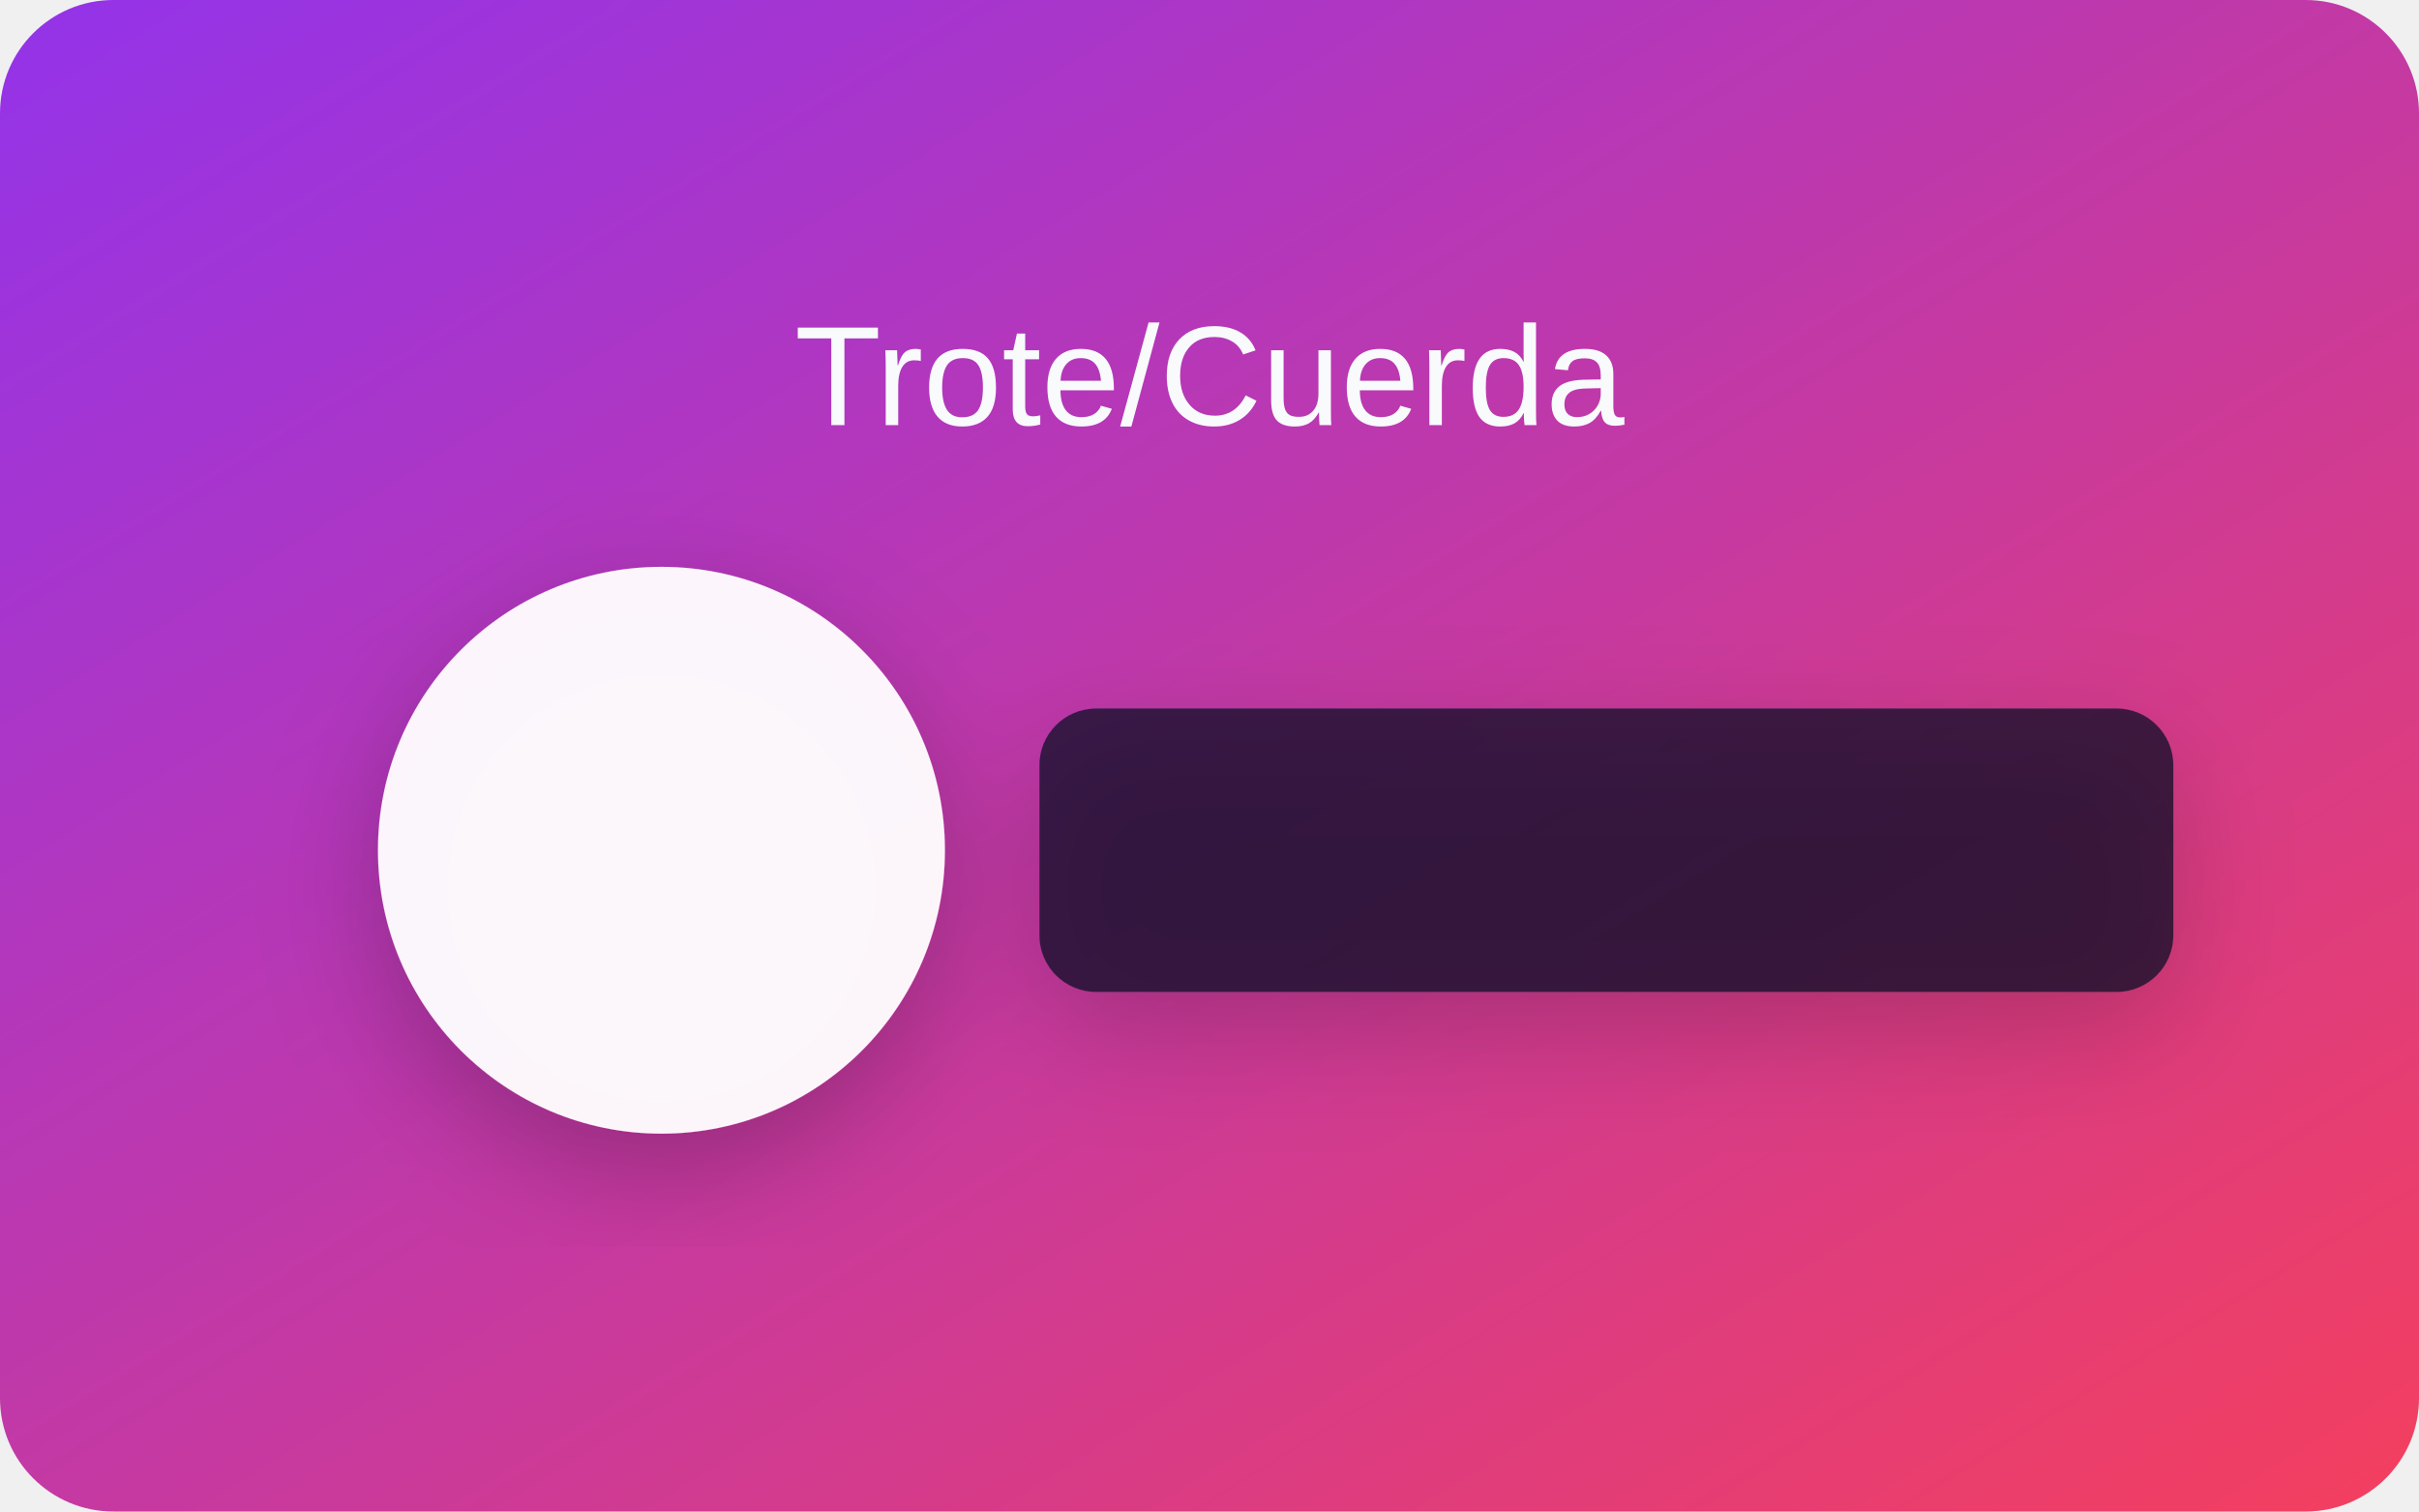
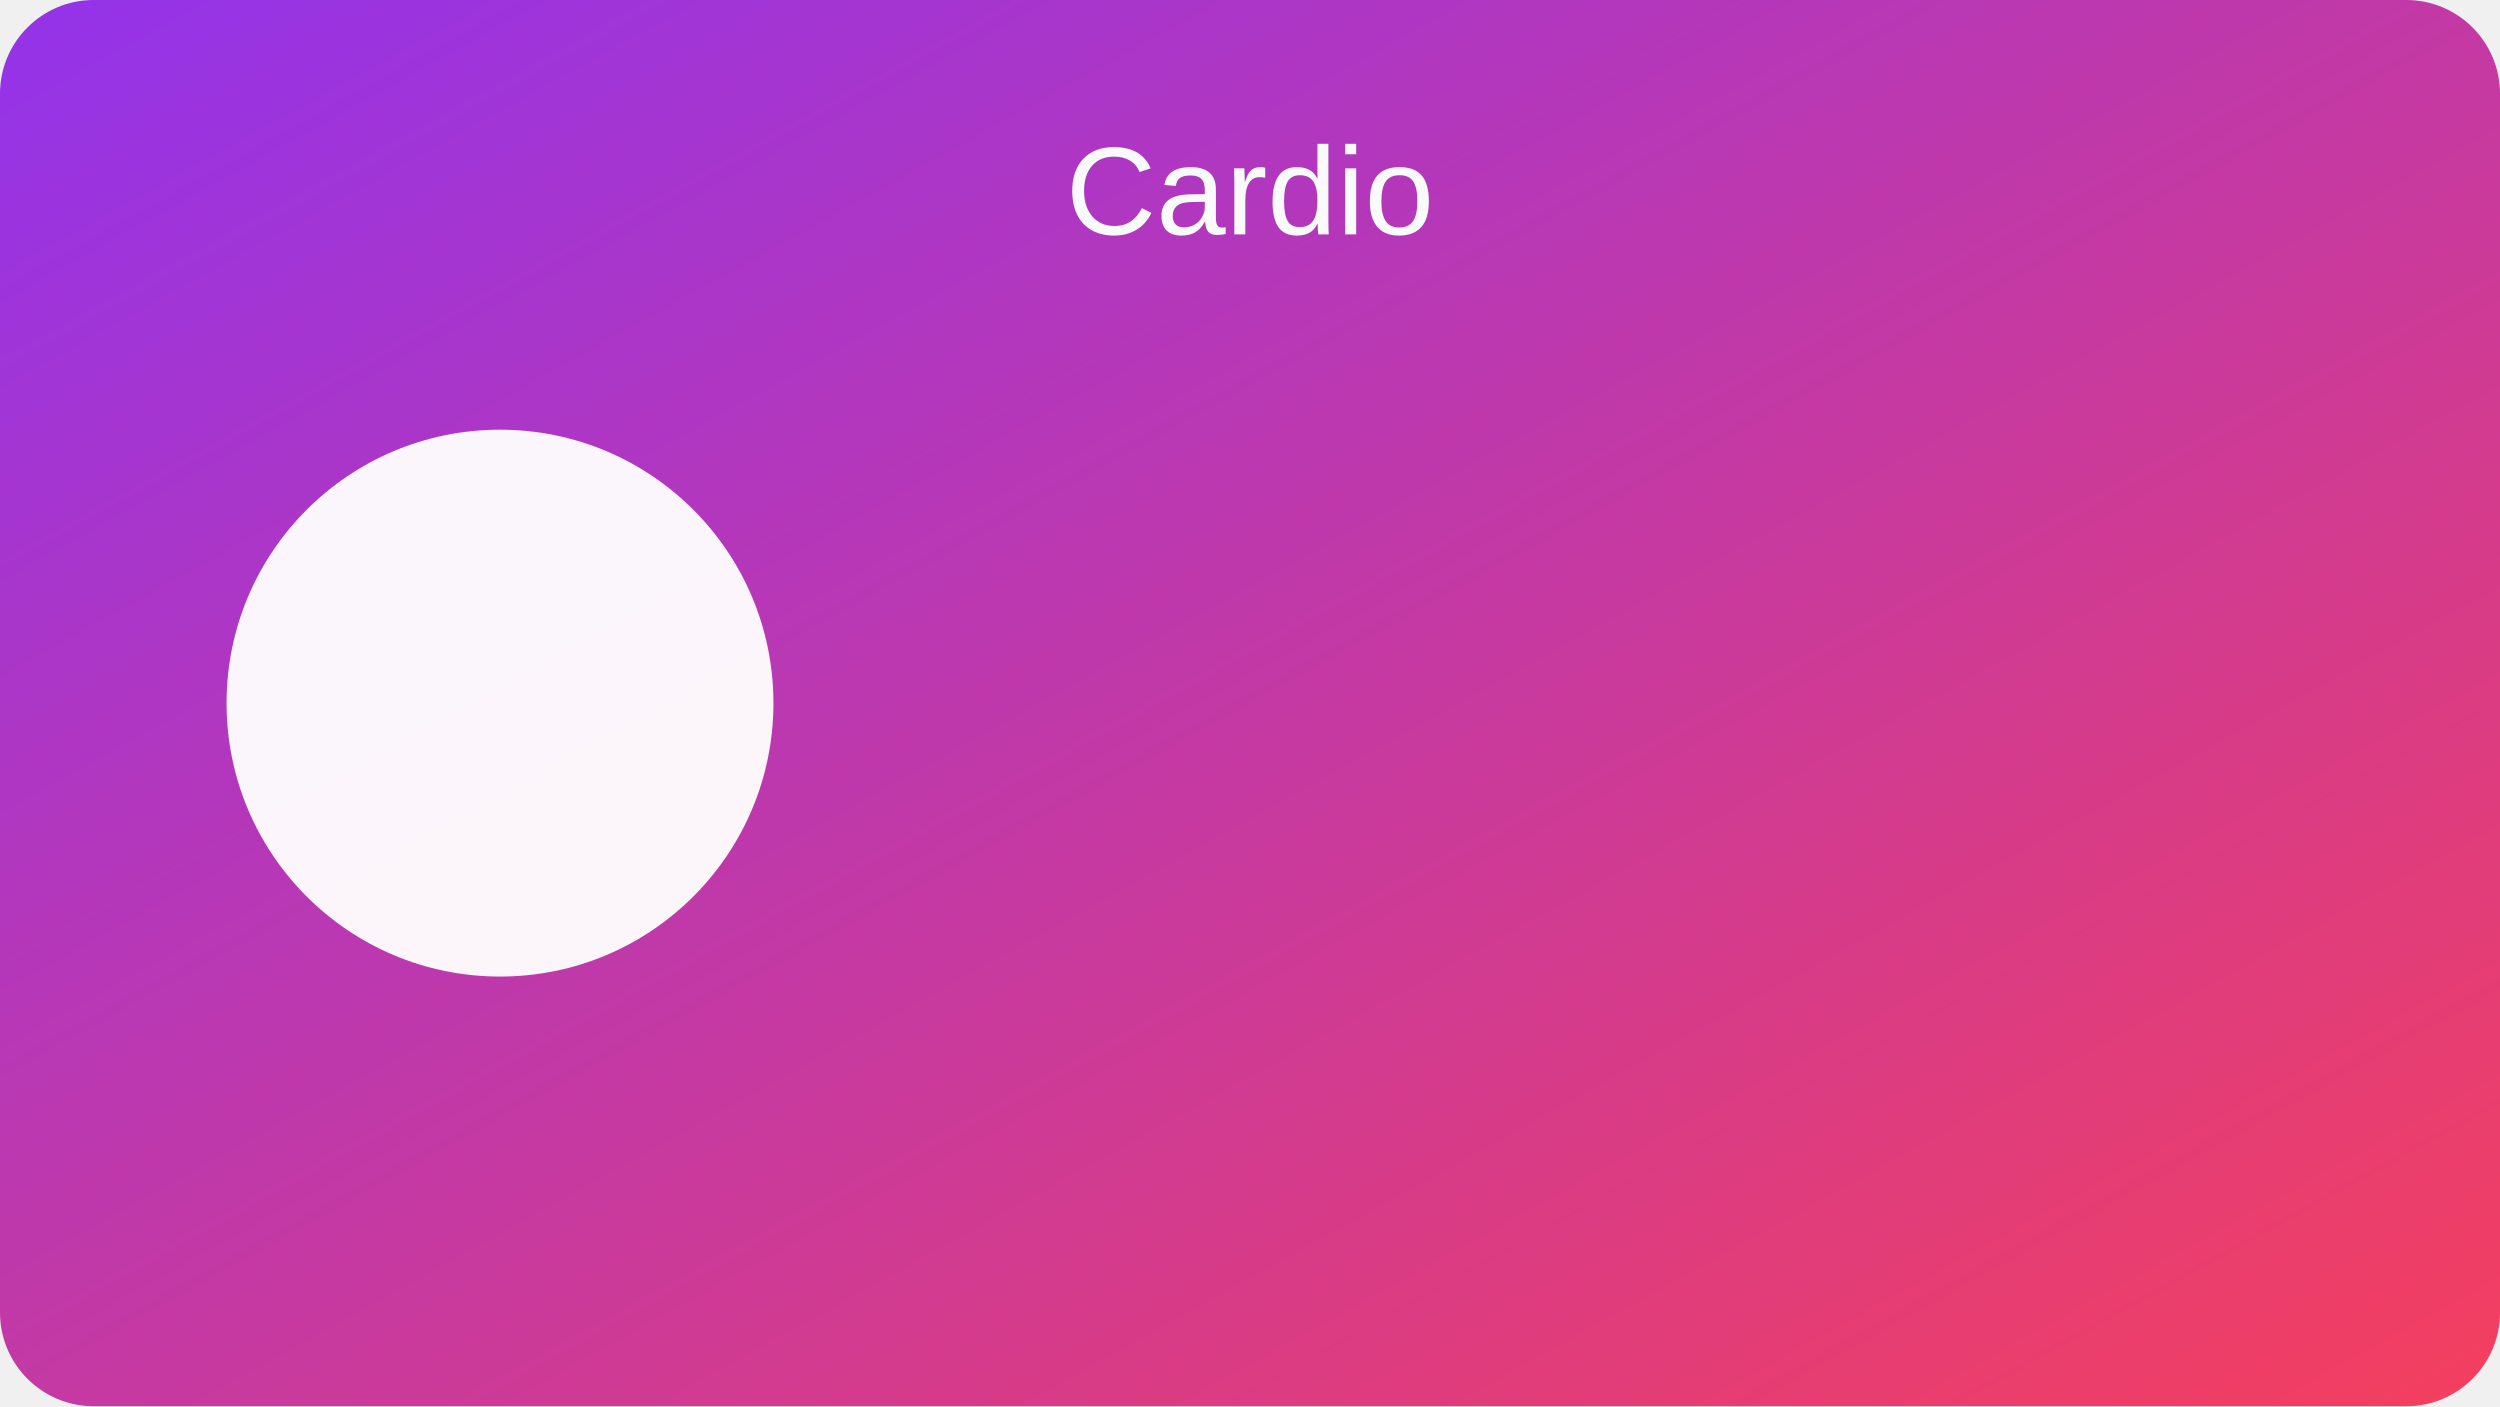
- <svg xmlns="http://www.w3.org/2000/svg" width="512" height="320" viewBox="0 0 512 320">
+ <svg xmlns="http://www.w3.org/2000/svg" width="640" height="360" viewBox="0 0 640 360">
  <defs>
    <linearGradient id="g" x1="0" y1="0" x2="1" y2="1">
      <stop offset="0%" stop-color="#9333ea" />
      <stop offset="100%" stop-color="#f43f5e" />
    </linearGradient>
-     <filter id="s" x="-20%" y="-20%" width="140%" height="140%">
-       <feDropShadow dx="0" dy="8" stdDeviation="12" flood-color="#000" flood-opacity="0.25" />
-     </filter>
  </defs>
-   <rect width="512" height="320" rx="24" fill="url(#g)" />
-   <g filter="url(#s)">
-     <circle cx="140" cy="180" r="60" fill="#fff" opacity="0.95" />
-     <rect x="220" y="150" width="240" height="60" rx="12" fill="#0f172a" opacity="0.75" />
-   </g>
-   <text x="50%" y="90" text-anchor="middle" font-size="30" font-family="Verdana,Arial" fill="#f8fafc">Trote/Cuerda</text>
+   <rect width="640" height="360" rx="24" fill="url(#g)" />
+   <circle cx="128" cy="180" r="70" fill="#fff" opacity=".95" />
+   <text x="50%" y="60" text-anchor="middle" font-family="Verdana,Arial" font-size="32" fill="#f8fafc">Cardio</text>
</svg>
